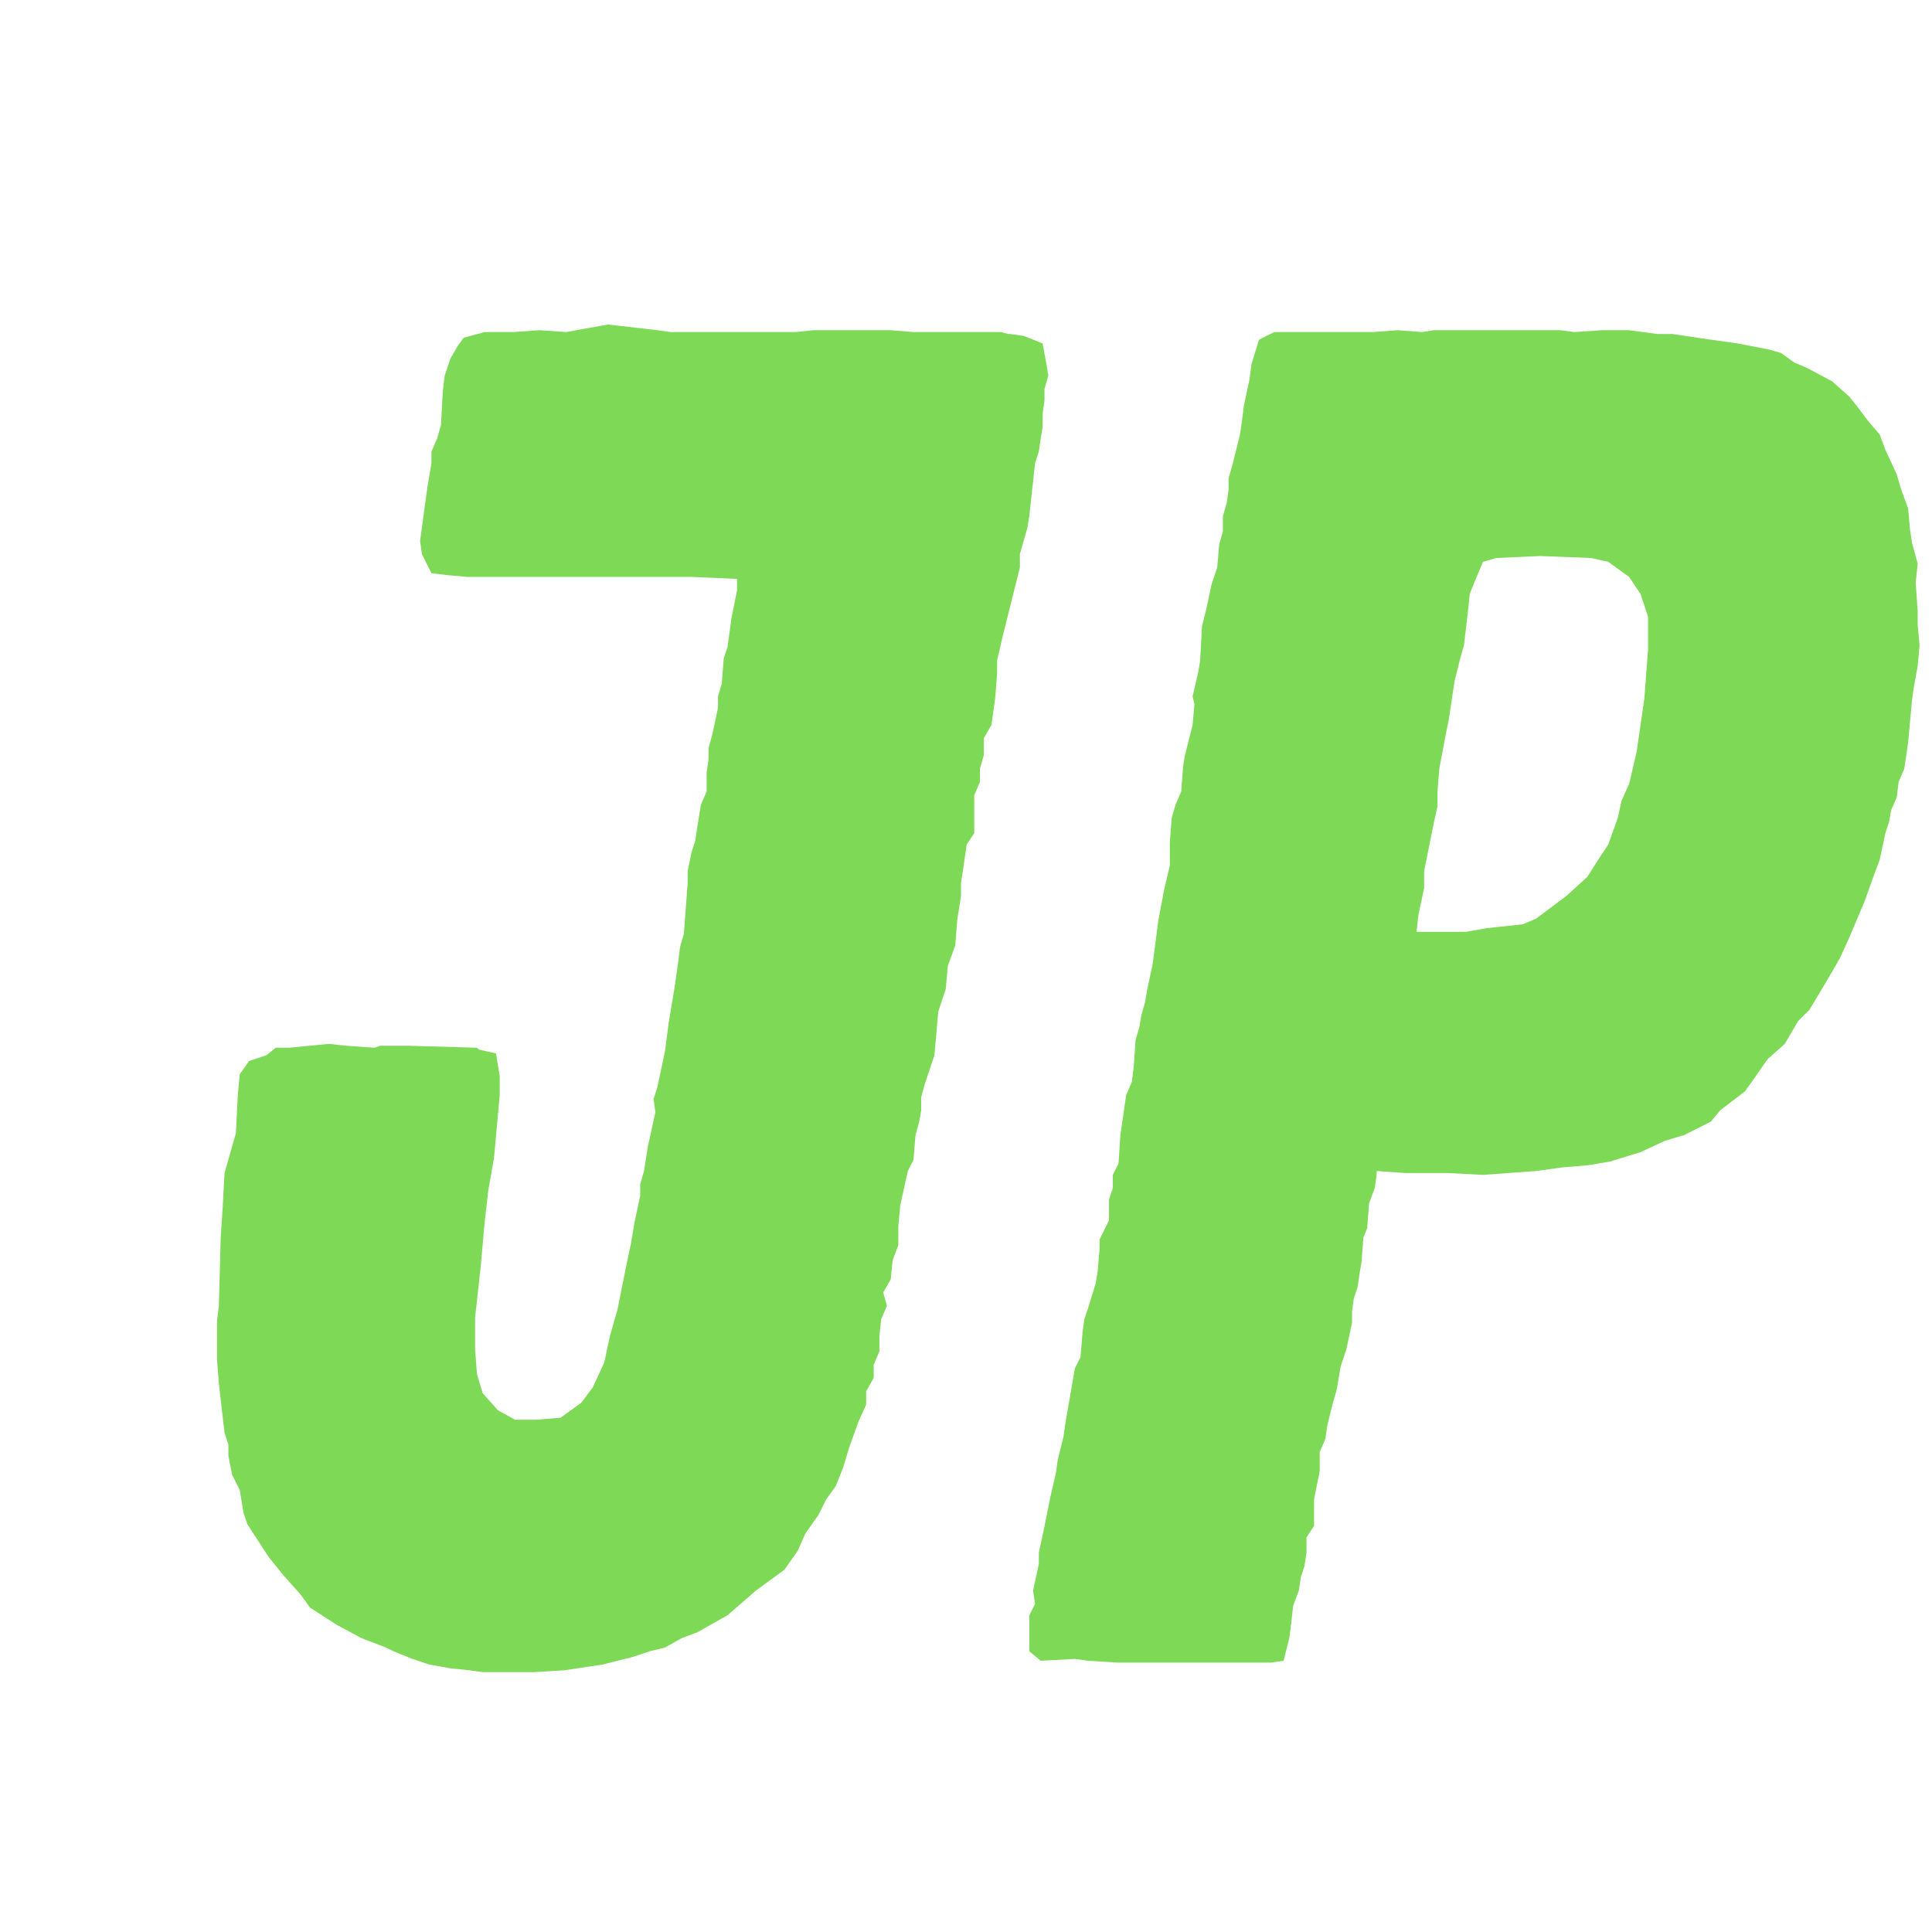
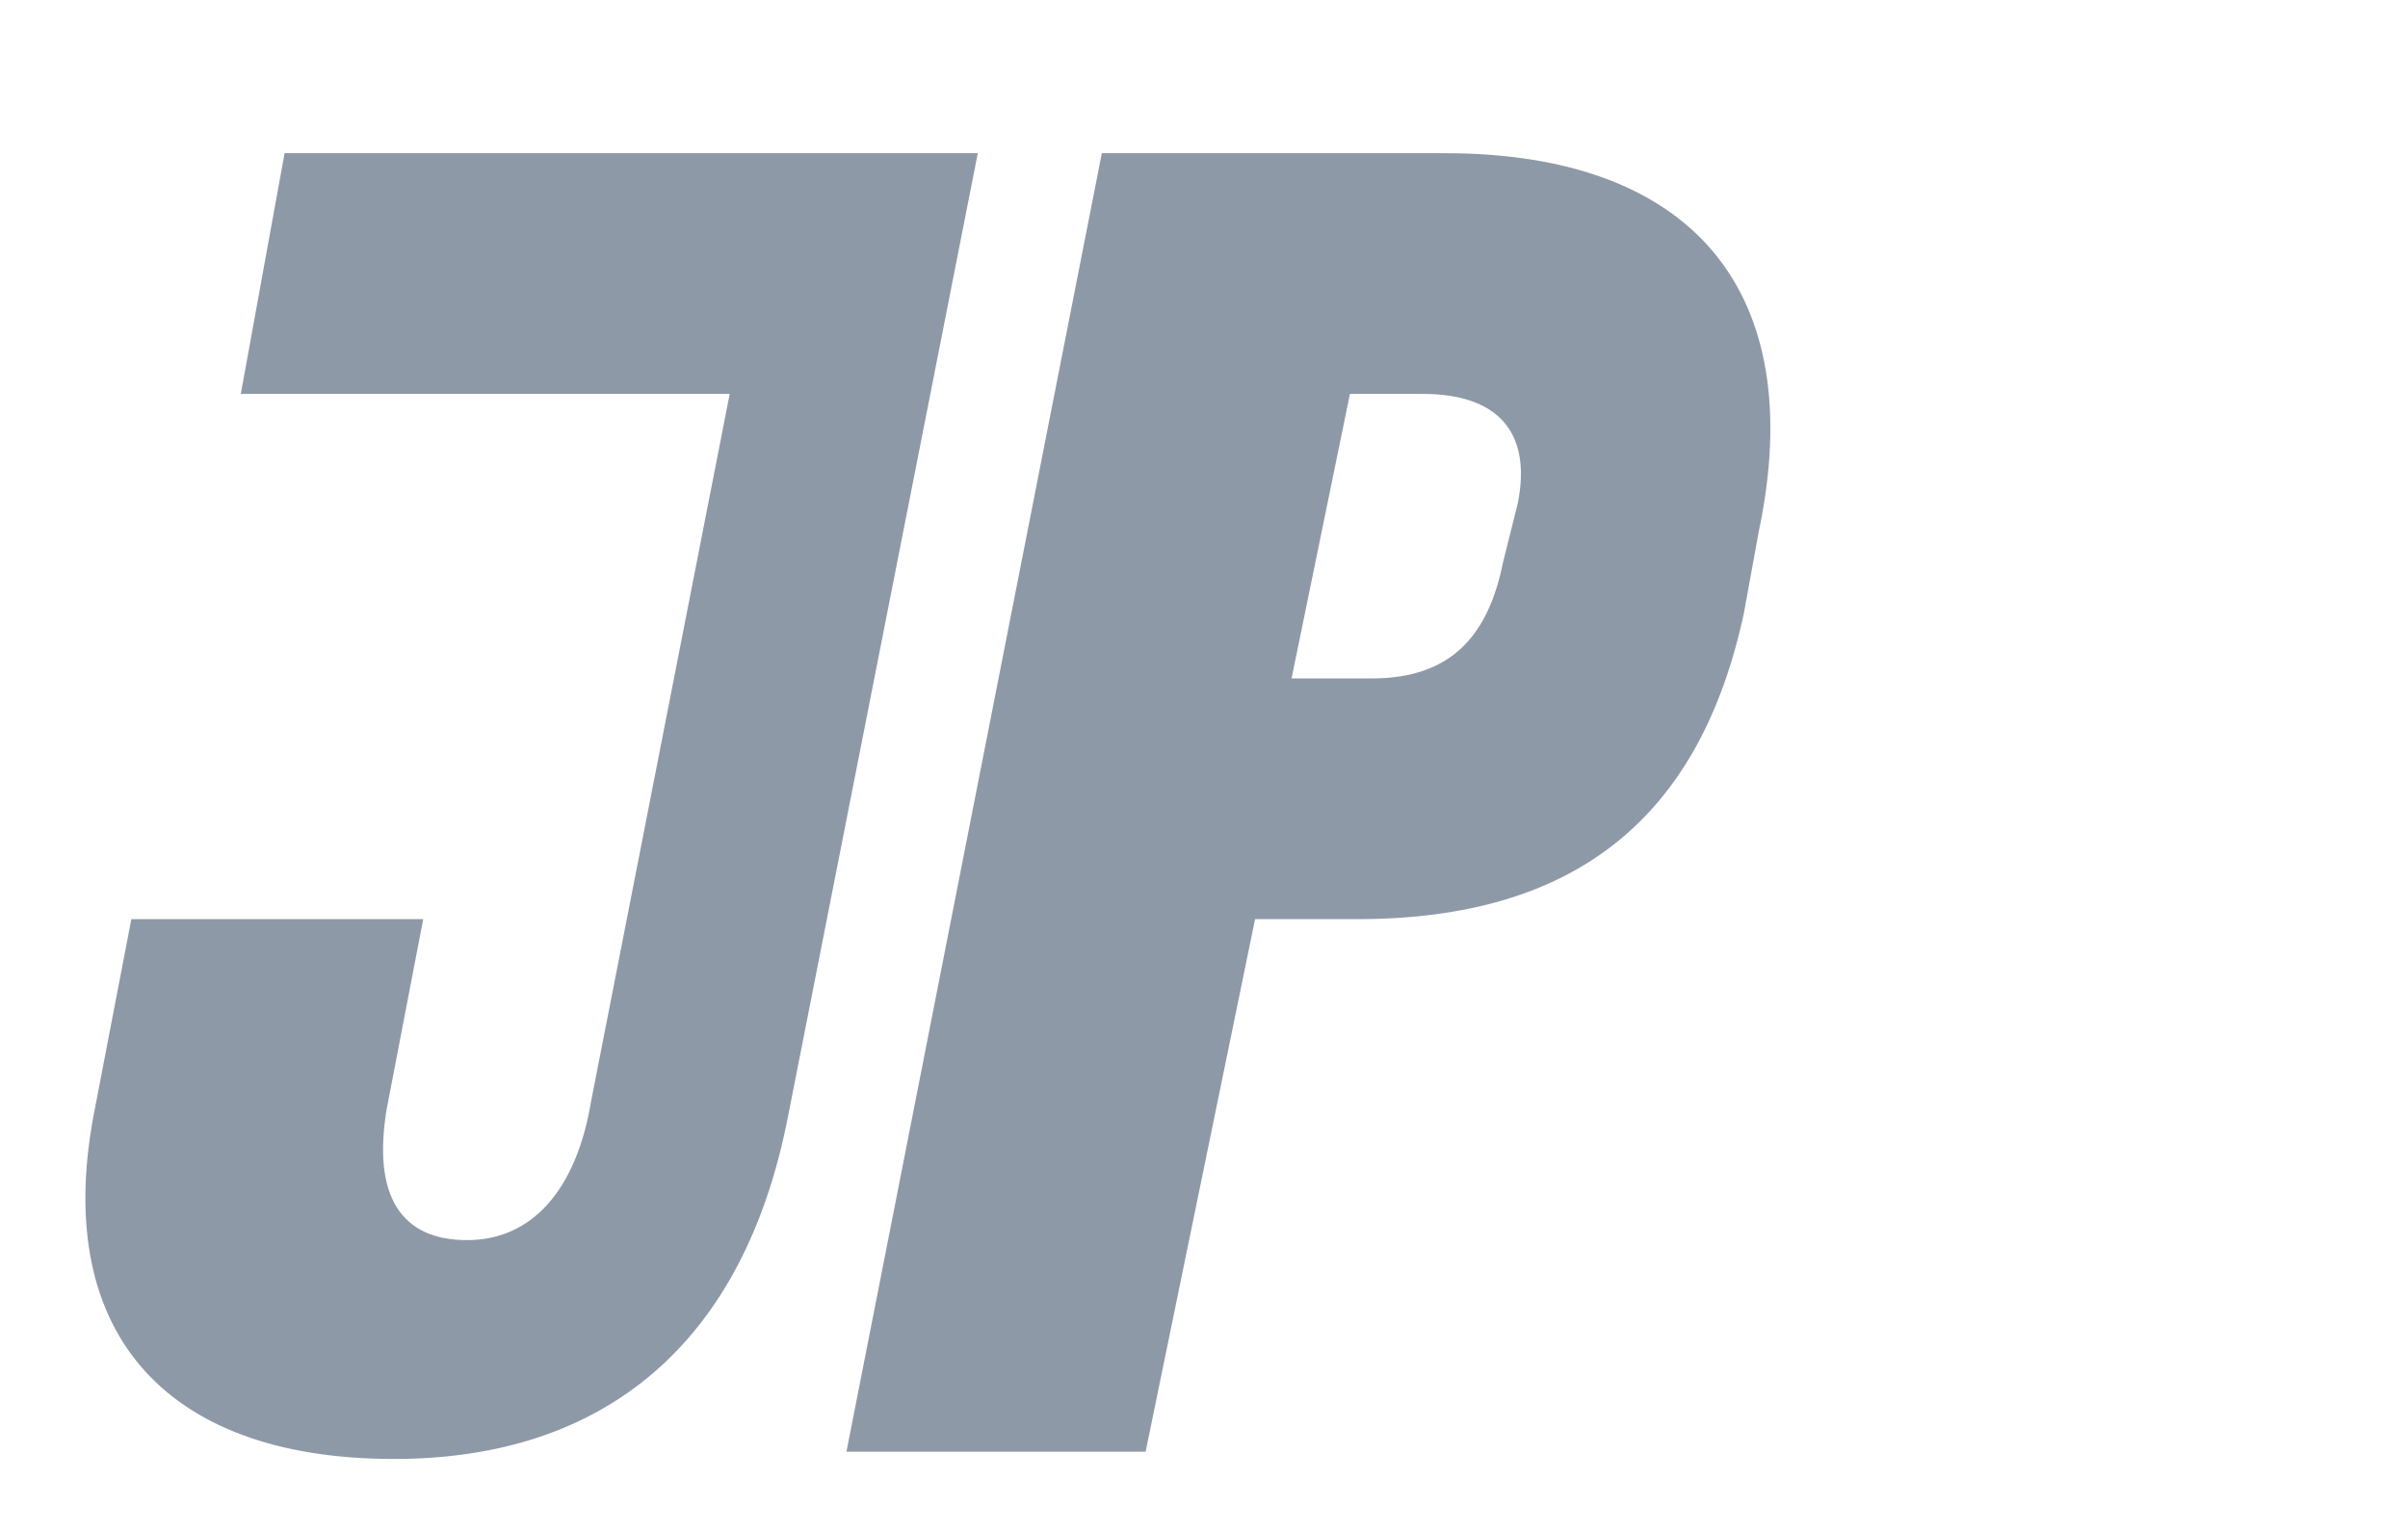
- <svg xmlns="http://www.w3.org/2000/svg" width="512" zoomAndPan="magnify" viewBox="-20 0 260 210" height="512" preserveAspectRatio="xMidYMid meet" version="1.0">
-   <defs>
-     <g />
-     <clipPath id="8f28e3c8ce">
-       <path d="M 268.105 20.988 L 326.238 20.988 L 326.238 199.184 L 268.105 199.184 Z M 268.105 20.988 " clip-rule="nonzero" />
-     </clipPath>
-     <clipPath id="4cf4fb8608">
-       <path d="M 0.105 0.988 L 58.238 0.988 L 58.238 179.184 L 0.105 179.184 Z M 0.105 0.988 " clip-rule="nonzero" />
-     </clipPath>
-     <clipPath id="cc7b876b6d">
-       <rect x="0" width="59" y="0" height="180" />
-     </clipPath>
-   </defs>
-   <g fill="#7ed957" fill-opacity="1">
-     <g transform="translate(0.00000345714, 198.4987)">
-       <g>
-         <path d="M 44.953 1.531 L 43.172 1.281 L 40.609 1.016 L 37.812 0.516 L 35.5 -0.25 L 32.953 -1.281 L 31.938 -1.781 L 28.609 -3.062 L 25.281 -4.859 L 21.719 -7.156 L 20.438 -8.938 L 18.141 -11.5 L 16.094 -14.047 L 13.281 -18.391 L 12.766 -19.922 L 12.266 -22.984 L 11.234 -25.031 L 10.734 -27.594 L 10.734 -29.125 L 10.219 -30.656 L 9.453 -37.297 L 9.203 -40.609 L 9.203 -45.719 L 9.453 -47.766 L 9.703 -56.969 L 9.969 -61.047 L 10.219 -65.641 L 11.75 -71.016 L 12 -76.125 L 12.266 -78.938 L 13.531 -80.719 L 15.844 -81.484 L 17.109 -82.5 L 18.906 -82.5 L 24.266 -83.016 L 26.562 -82.766 L 30.391 -82.5 L 31.156 -82.766 L 35 -82.766 L 44.188 -82.5 L 44.453 -82.25 L 46.75 -81.734 L 47.25 -78.672 L 47.25 -76.125 L 46.484 -67.688 L 45.719 -63.344 L 45.219 -59 L 44.703 -53.125 L 43.938 -46.234 L 43.938 -41.891 L 44.188 -38.578 L 44.953 -36.016 L 47 -33.719 L 49.297 -32.438 L 52.109 -32.438 L 55.438 -32.703 L 58.234 -34.734 L 59.766 -36.781 L 61.312 -40.109 L 62.078 -43.688 L 63.094 -47.25 L 64.375 -53.641 L 64.875 -55.938 L 65.391 -59 L 66.156 -62.578 L 66.156 -64.109 L 66.672 -65.906 L 67.188 -69.219 L 68.203 -73.828 L 67.953 -75.609 L 68.453 -77.141 L 69.484 -82 L 69.984 -85.828 L 70.75 -90.422 L 71.266 -94 L 71.516 -96.047 L 72.031 -97.828 L 72.281 -101.156 L 72.547 -104.734 L 72.547 -106.266 L 73.062 -108.812 L 73.562 -110.344 L 73.828 -112.141 L 74.328 -115.203 L 75.094 -116.984 L 75.094 -119.547 L 75.359 -121.328 L 75.359 -122.859 L 75.859 -124.656 L 76.625 -128.234 L 76.625 -129.766 L 77.141 -131.547 L 77.391 -134.875 L 77.906 -136.406 L 78.422 -140.234 L 79.188 -144.062 L 79.188 -145.594 L 73.062 -145.859 L 42.906 -145.859 L 40.109 -146.109 L 38.062 -146.359 L 36.781 -148.922 L 36.531 -150.703 L 37.297 -156.328 L 37.547 -158.109 L 38.062 -161.188 L 38.062 -162.719 L 38.828 -164.5 L 39.344 -166.297 L 39.594 -170.891 L 39.844 -172.938 L 40.609 -175.234 L 41.641 -177.016 L 42.406 -178.047 L 45.219 -178.812 L 49.047 -178.812 L 52.625 -179.062 L 56.203 -178.812 L 61.812 -179.828 L 68.453 -179.062 L 70.25 -178.812 L 87.109 -178.812 L 89.406 -179.062 L 99.875 -179.062 L 102.938 -178.812 L 114.688 -178.812 L 115.719 -178.547 L 115.969 -178.547 L 117.75 -178.297 L 120.312 -177.281 L 120.828 -174.469 L 121.078 -172.938 L 120.562 -171.141 L 120.562 -169.609 L 120.312 -167.828 L 120.312 -166.031 L 120.062 -164.5 L 119.797 -162.719 L 119.297 -161.188 L 118.516 -154.031 L 118.266 -152.5 L 117.25 -148.922 L 117.25 -147.125 L 114.953 -137.938 L 114.188 -134.609 L 114.188 -132.828 L 113.922 -129.5 L 113.422 -125.938 L 112.391 -124.141 L 112.391 -121.844 L 111.875 -120.062 L 111.875 -118.266 L 111.109 -116.484 L 111.109 -111.375 L 110.094 -109.844 L 109.578 -106.266 L 109.328 -104.734 L 109.328 -102.938 L 108.812 -99.625 L 108.562 -96.297 L 107.547 -93.484 L 107.281 -90.422 L 106.266 -87.359 L 105.75 -81.484 L 104.469 -77.656 L 103.969 -75.859 L 103.969 -74.078 L 103.703 -72.547 L 103.203 -70.75 L 102.938 -67.438 L 102.172 -65.906 L 101.156 -61.312 L 100.891 -58.5 L 100.891 -55.938 L 100.125 -53.891 L 99.875 -51.344 L 98.859 -49.562 L 99.359 -47.766 L 98.594 -45.984 L 98.344 -43.688 L 98.344 -41.641 L 97.578 -39.844 L 97.578 -38.062 L 96.562 -36.266 L 96.562 -34.484 L 95.531 -32.188 L 94.25 -28.609 L 93.484 -26.047 L 92.469 -23.5 L 91.188 -21.719 L 90.172 -19.672 L 88.375 -17.109 L 87.359 -14.812 L 85.578 -12.266 L 81.734 -9.453 L 77.906 -6.125 L 73.828 -3.828 L 71.781 -3.062 L 69.484 -1.781 L 67.438 -1.281 L 65.141 -0.516 L 61.047 0.516 L 55.938 1.281 L 51.859 1.531 Z M 44.953 1.531 " />
-       </g>
-     </g>
-   </g>
-   <g fill="#7ed957" fill-opacity="1">
-     <g transform="translate(110.6032, 198.4987)">
-       <g>
-         <path d="M 19.922 0.25 L 15.844 0 L 14.047 -0.25 L 9.453 0 L 7.922 -1.281 L 7.922 -6.125 L 8.688 -7.656 L 8.422 -9.453 L 9.203 -13.031 L 9.203 -14.562 L 9.969 -18.141 L 10.734 -21.969 L 11.5 -25.281 L 11.75 -27.078 L 12.516 -30.141 L 12.766 -31.938 L 13.031 -33.469 L 14.047 -39.344 L 14.812 -40.875 L 15.078 -44.188 L 15.328 -45.984 L 15.844 -47.516 L 16.859 -50.828 L 17.109 -52.359 L 17.375 -55.438 L 17.375 -56.703 L 18.641 -59.266 L 18.641 -62.078 L 19.156 -63.609 L 19.156 -65.391 L 19.922 -66.922 L 20.172 -70.75 L 20.953 -76.125 L 21.719 -77.906 L 21.969 -79.953 L 22.219 -83.531 L 22.734 -85.312 L 22.984 -86.844 L 23.5 -88.641 L 23.75 -90.172 L 24.516 -93.75 L 24.781 -95.797 L 25.281 -99.625 L 26.047 -103.703 L 26.828 -107.031 L 26.828 -110.094 L 27.078 -113.422 L 27.594 -115.203 L 28.359 -116.984 L 28.609 -120.312 L 28.859 -121.844 L 29.891 -125.938 L 30.141 -128.734 L 29.891 -129.766 L 30.656 -133.078 L 30.906 -134.609 L 31.156 -139.219 L 31.672 -141.25 L 32.438 -144.828 L 33.203 -147.125 L 33.469 -150.203 L 33.969 -151.984 L 33.969 -154.031 L 34.484 -155.812 L 34.734 -157.609 L 34.734 -159.141 L 35.25 -160.922 L 36.266 -165.016 L 36.531 -166.797 L 36.781 -168.844 L 37.547 -172.422 L 37.812 -174.469 L 38.828 -177.781 L 40.875 -178.812 L 54.156 -178.812 L 57.469 -179.062 L 60.797 -178.812 L 62.328 -179.062 L 79.438 -179.062 L 81.234 -178.812 L 85.062 -179.062 L 88.641 -179.062 L 92.469 -178.547 L 94.516 -178.547 L 97.828 -178.047 L 103.203 -177.281 L 107.281 -176.5 L 109.078 -176 L 110.859 -174.719 L 112.641 -173.953 L 115.969 -172.172 L 118.266 -170.125 L 119.297 -168.844 L 120.828 -166.797 L 122.359 -165.016 L 123.125 -162.969 L 124.656 -159.656 L 125.172 -157.859 L 126.188 -155.047 L 126.438 -152.234 L 126.703 -150.453 L 127.469 -147.641 L 127.203 -145.094 L 127.469 -141.25 L 127.469 -139.469 L 127.719 -136.656 L 127.469 -133.844 L 126.953 -131.047 L 126.703 -129.25 L 126.188 -123.625 L 125.672 -120.062 L 124.906 -118.266 L 124.656 -116.219 L 123.891 -114.438 L 123.625 -112.906 L 123.125 -111.375 L 122.359 -107.797 L 121.594 -105.75 L 120.312 -102.172 L 118.266 -97.328 L 116.984 -94.516 L 115.203 -91.453 L 112.906 -87.609 L 111.375 -86.078 L 109.578 -83.016 L 107.281 -80.969 L 105.5 -78.422 L 104.219 -76.625 L 100.891 -74.078 L 99.625 -72.547 L 96.047 -70.75 L 93.484 -69.984 L 90.172 -68.453 L 86.078 -67.188 L 83.016 -66.672 L 79.703 -66.406 L 76.125 -65.906 L 68.969 -65.391 L 64.109 -65.641 L 58.5 -65.641 L 54.656 -65.906 L 54.656 -65.391 L 54.406 -63.609 L 53.641 -61.562 L 53.391 -58.234 L 52.875 -56.969 L 52.625 -53.641 L 52.359 -52.109 L 52.109 -50.328 L 51.594 -48.781 L 51.344 -47 L 51.344 -45.469 L 50.578 -41.891 L 49.812 -39.594 L 49.297 -36.531 L 48.781 -34.734 L 48.016 -31.672 L 47.766 -29.891 L 47 -28.094 L 47 -25.547 L 46.234 -21.719 L 46.234 -18.141 L 45.219 -16.609 L 45.219 -14.562 L 44.953 -12.766 L 44.453 -11.234 L 44.188 -9.453 L 43.422 -7.406 L 43.172 -5.109 L 42.906 -3.062 L 42.141 0 L 40.359 0.25 Z M 60.031 -98.094 L 66.672 -98.094 L 69.484 -98.594 L 74.328 -99.109 L 76.125 -99.875 L 80.203 -102.938 L 83.016 -105.5 L 84.812 -108.312 L 85.828 -109.844 L 87.109 -113.422 L 87.609 -115.719 L 88.641 -118.016 L 89.656 -122.359 L 90.688 -129.5 L 91.188 -136.141 L 91.188 -140.484 L 90.172 -143.562 L 88.641 -145.859 L 85.828 -147.891 L 83.531 -148.406 L 76.625 -148.672 L 70.75 -148.406 L 68.969 -147.891 L 67.688 -144.828 L 67.188 -143.562 L 66.922 -141 L 66.406 -136.656 L 65.906 -134.875 L 65.141 -131.812 L 64.375 -126.703 L 63.859 -124.141 L 63.094 -120.062 L 62.844 -116.984 L 62.844 -114.953 L 62.328 -112.641 L 61.047 -106.266 L 61.047 -103.969 L 60.281 -100.391 Z M 60.031 -98.094 " />
-       </g>
-     </g>
+ <svg xmlns="http://www.w3.org/2000/svg" viewBox="0 0 330 210" width="330" height="210">
+   <g fill="#8e99a8">
+     <path d="M39 21H134L108 153C102 184 83 200 54 200C22 200 7 182 13 152L18 126H58L53 152C51 164 55 170 64 170C73 170 79 163 81 151L100 54H33Z" />
+     <path fill-rule="evenodd" d="M151 21H198C232 21 248 40 241 73L239 84C233 112 216 126 186 126H172L157 199H116ZM185 54L177 93H188C199 93 204 87 206 77L208 69C210 59 205 54 195 54Z" />
  </g>
</svg>
